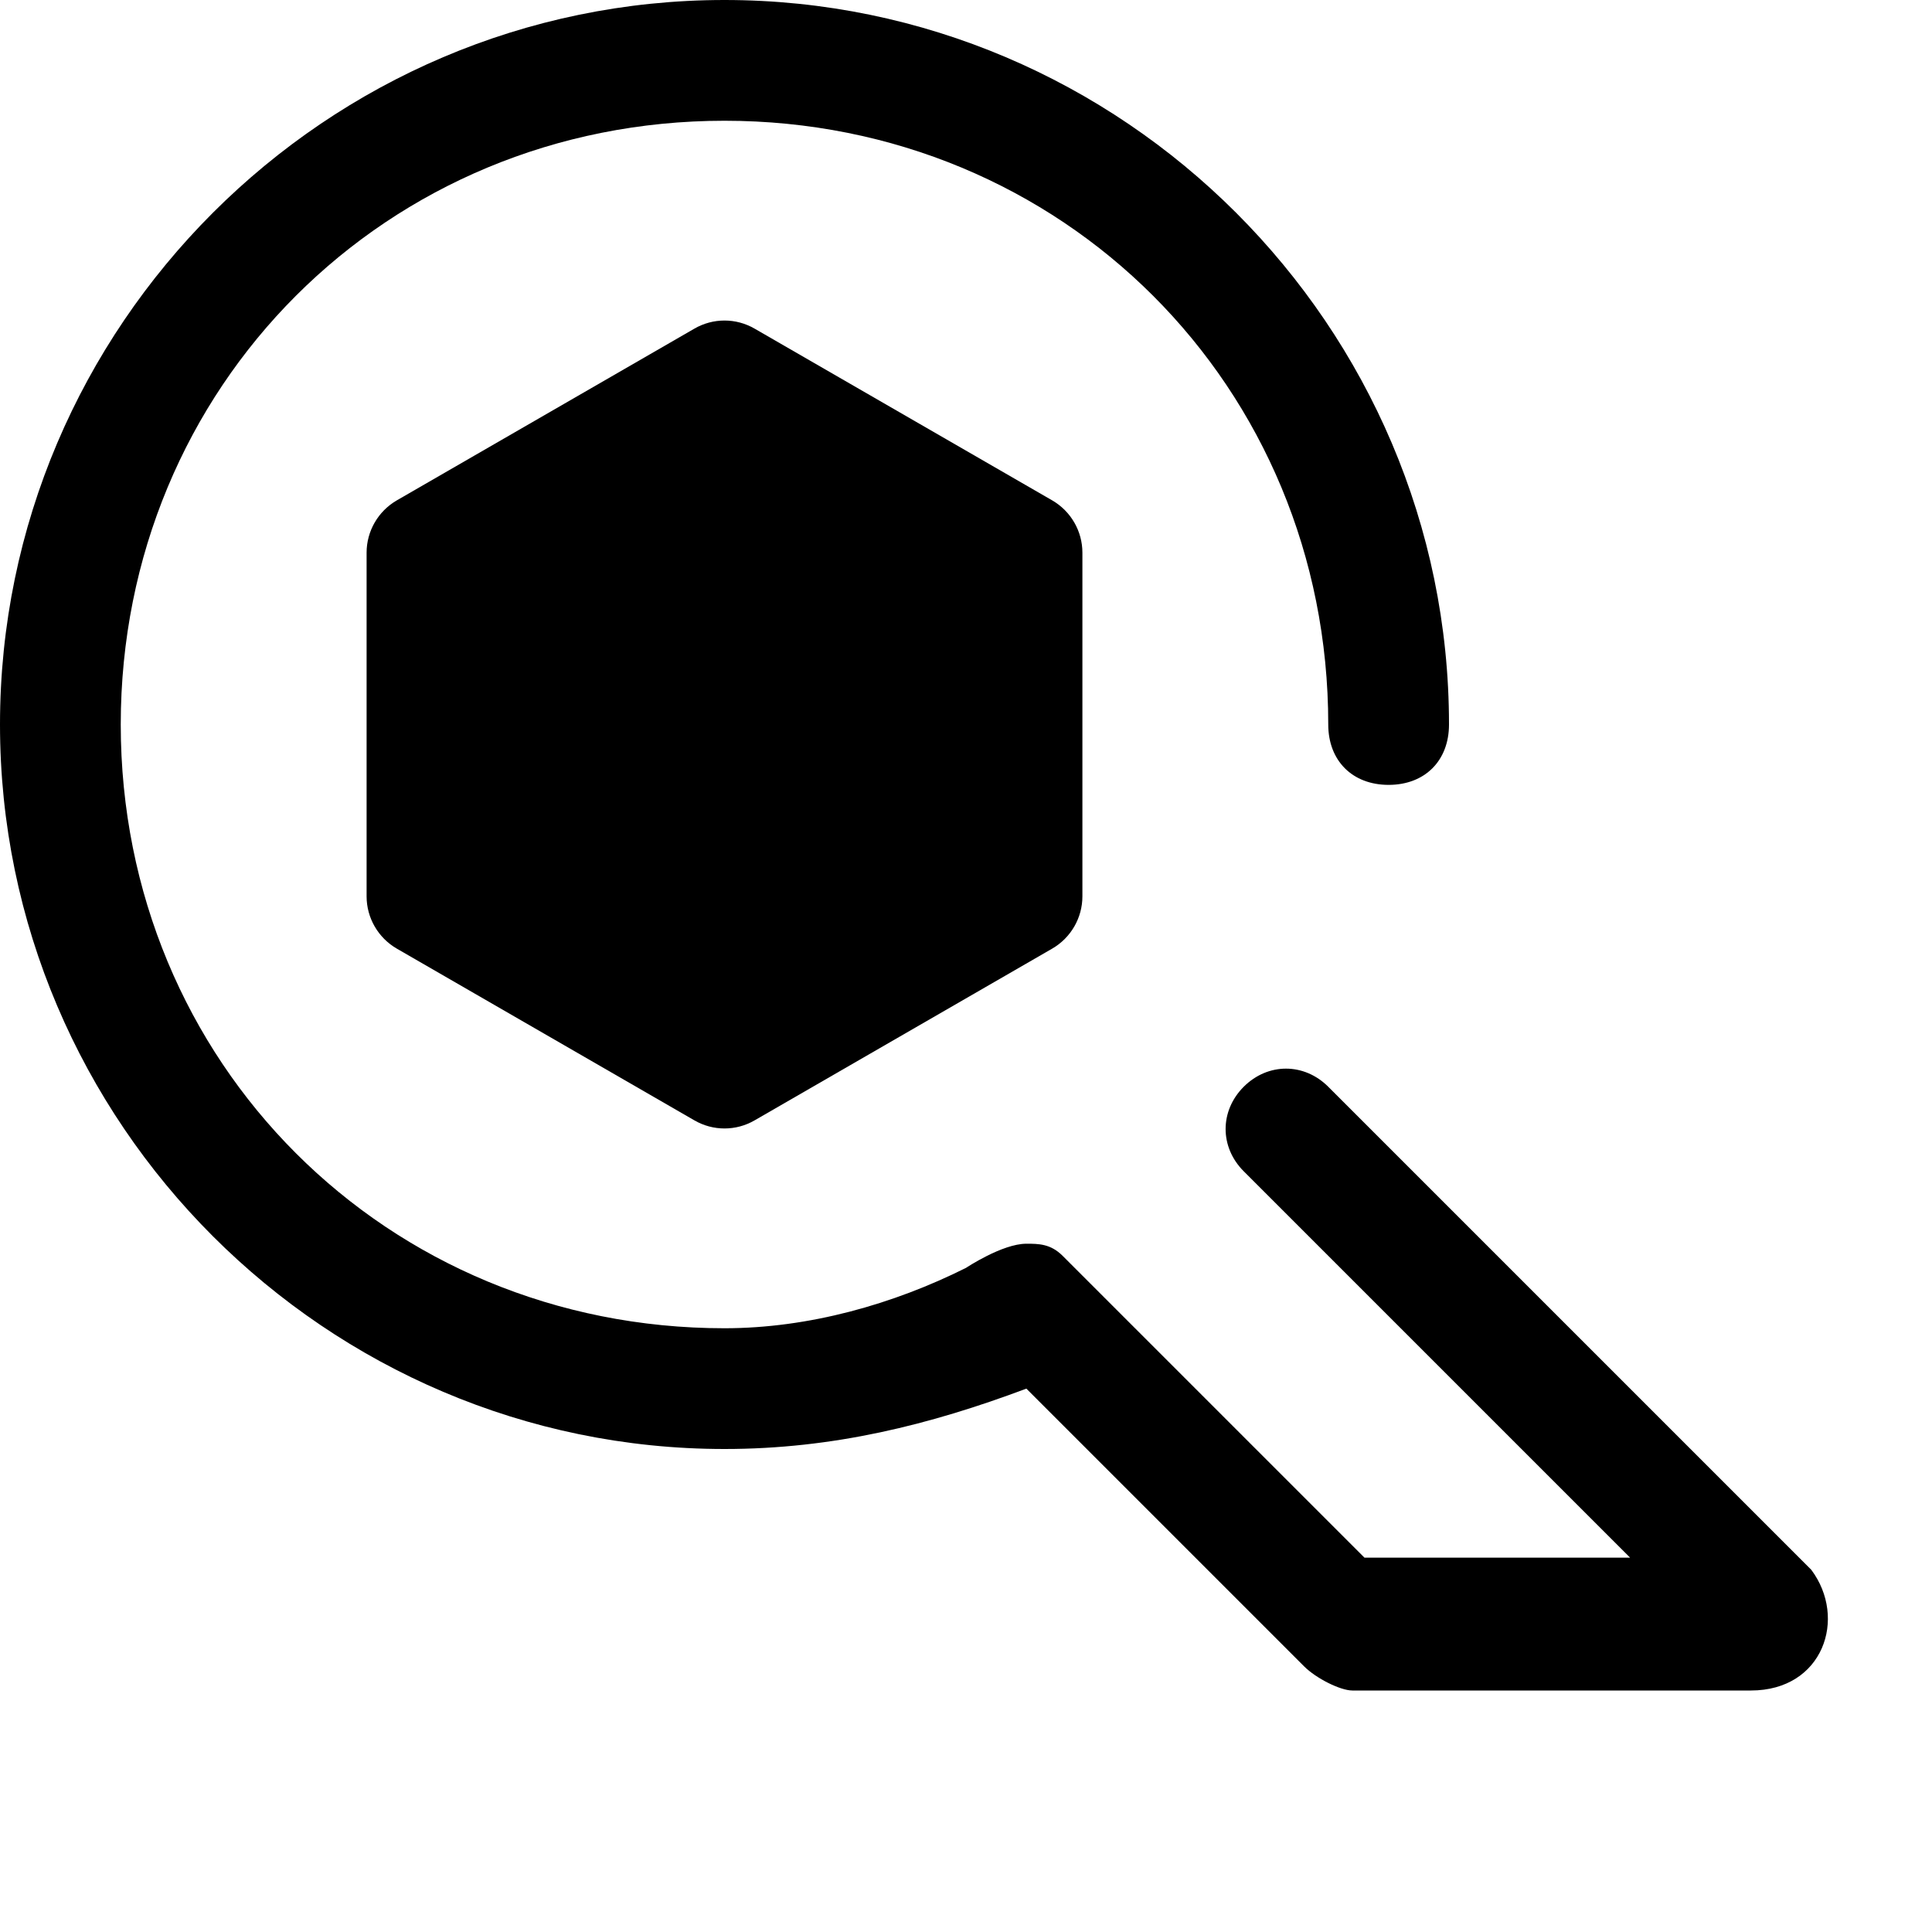
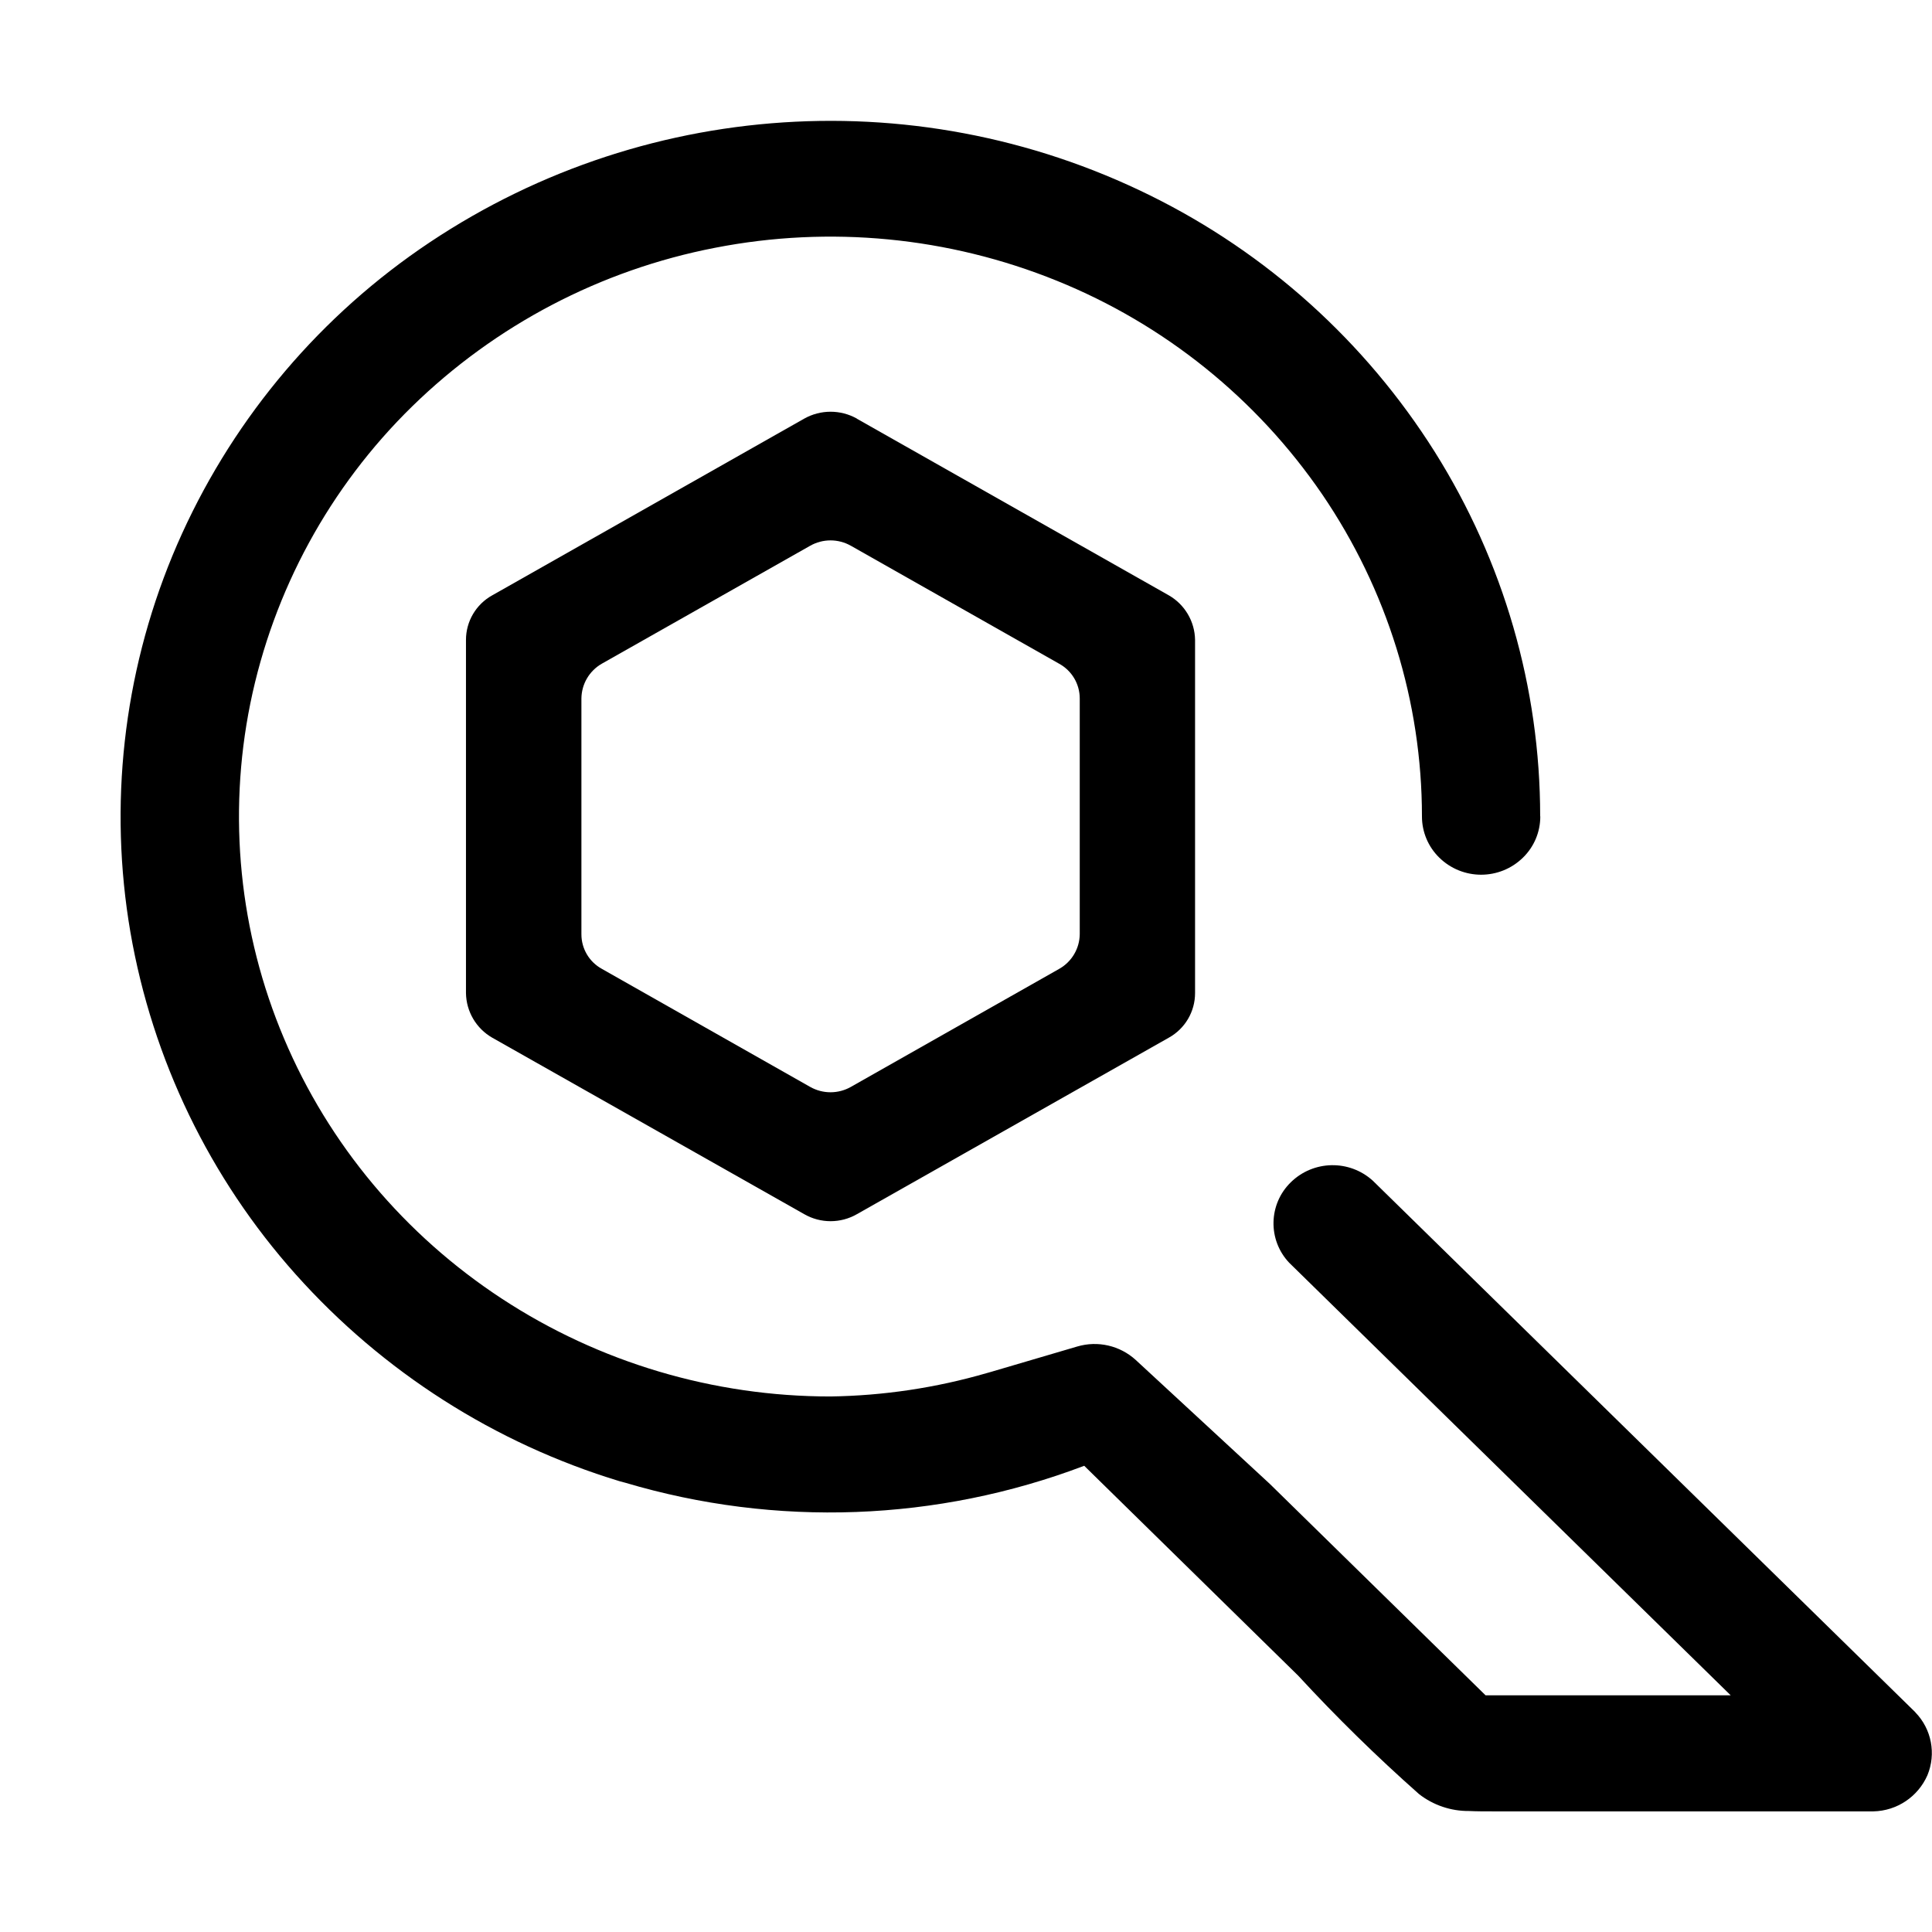
<svg xmlns="http://www.w3.org/2000/svg" width="16" height="16" viewBox="0 0 16 16">
-   <path d="M15 13L11.1 9.1L11 9C10.8 8.8 10.5 8.8 10.3 9C10.1 9.2 10.1 9.5 10.3 9.7L10.5 9.9L10.8 10.2L13.5 12.9H11.3L9.3 10.9L9.1 10.7L8.8 10.4C8.7 10.3 8.6 10.3 8.5 10.3C8.3 10.3 8 10.5 8 10.5C7.4 10.8 6.7 11 6 11C3.2 11 1 8.8 1 6C1 3.2 3.2 1 6 1C8.8 1 11 3.2 11 6C11 6.3 11.2 6.5 11.5 6.5C11.8 6.5 12 6.3 12 6C12 2.7 9.3 0 6 0C2.7 0 0 2.7 0 6C0 9.3 2.7 12 6 12C6.9 12 7.7 11.8 8.5 11.5L10.8 13.8C10.9 13.9 11.1 14 11.2 14H14.5C15.1 14 15.3 13.4 15 13Z" />
-   <path d="M6.25 2.722L8.714 4.144C8.869 4.234 8.964 4.399 8.964 4.577V7.423C8.964 7.601 8.869 7.766 8.714 7.856L6.25 9.278C6.095 9.368 5.905 9.368 5.75 9.278L3.286 7.856C3.131 7.766 3.036 7.601 3.036 7.423V4.577C3.036 4.399 3.131 4.234 3.286 4.144L5.75 2.722C5.905 2.632 6.095 2.632 6.25 2.722Z" />
+   <path d="M15.862 14.18v.001a.482.482 0 01.1.521.5.5 0 01-.447.299h-3.149c-.07 0-.136 0-.2-.003a.664.664 0 01-.414-.14c-.35-.31-.684-.637-1.001-.981l-1.772-1.738a5.941 5.941 0 01-3.802.14l-.045-.012a5.89 5.89 0 01-2.682-1.712A5.715 5.715 0 011.08 7.72c-.18-1.05-.06-2.13.348-3.118A5.78 5.78 0 013.39 2.124a5.979 5.979 0 016.136-.505 5.836 5.836 0 012.356 2.123c.57.907.873 1.952.873 3.017l.001.003c0 .128-.051.25-.143.34a.495.495 0 01-.694 0 .476.476 0 01-.143-.34c0-.95-.288-1.878-.826-2.668a4.88 4.88 0 00-2.198-1.769 4.99 4.99 0 00-2.83-.273 4.93 4.93 0 00-2.509 1.314 4.774 4.774 0 00-1.34 2.46A4.715 4.715 0 002.352 8.6c.37.877.998 1.627 1.804 2.155.805.528 1.752.81 2.721.81a4.899 4.899 0 001.296-.194l.032-.009.717-.211a.506.506 0 01.483.111l1.11 1.026 1.788 1.752h2.03l-3.657-3.583a.475.475 0 01.014-.666.495.495 0 01.679-.013l4.493 4.402z" />
+   <path d="M7.097 3.468L9.679 4.93a.433.433 0 01.218.37v2.924a.422.422 0 01-.218.37l-2.582 1.461a.438.438 0 01-.437 0L4.077 8.594a.433.433 0 01-.218-.37V5.3a.422.422 0 01.218-.37L6.66 3.467a.446.446 0 01.437 0zm1.845 4.27V5.784a.328.328 0 00-.17-.287l-1.725-.977a.342.342 0 00-.338 0l-1.726.977a.336.336 0 00-.168.287v1.953a.326.326 0 00.17.287l1.724.977a.342.342 0 00.338 0l1.726-.978a.334.334 0 00.169-.287z" />
</svg>
